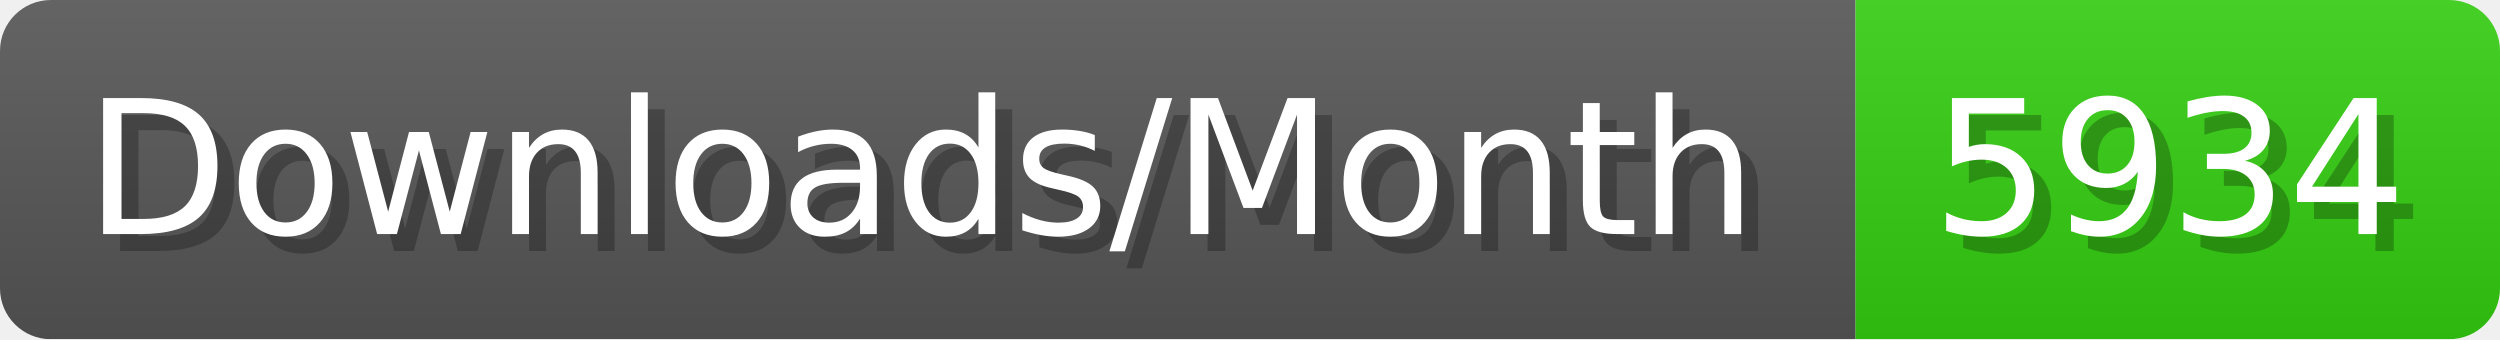
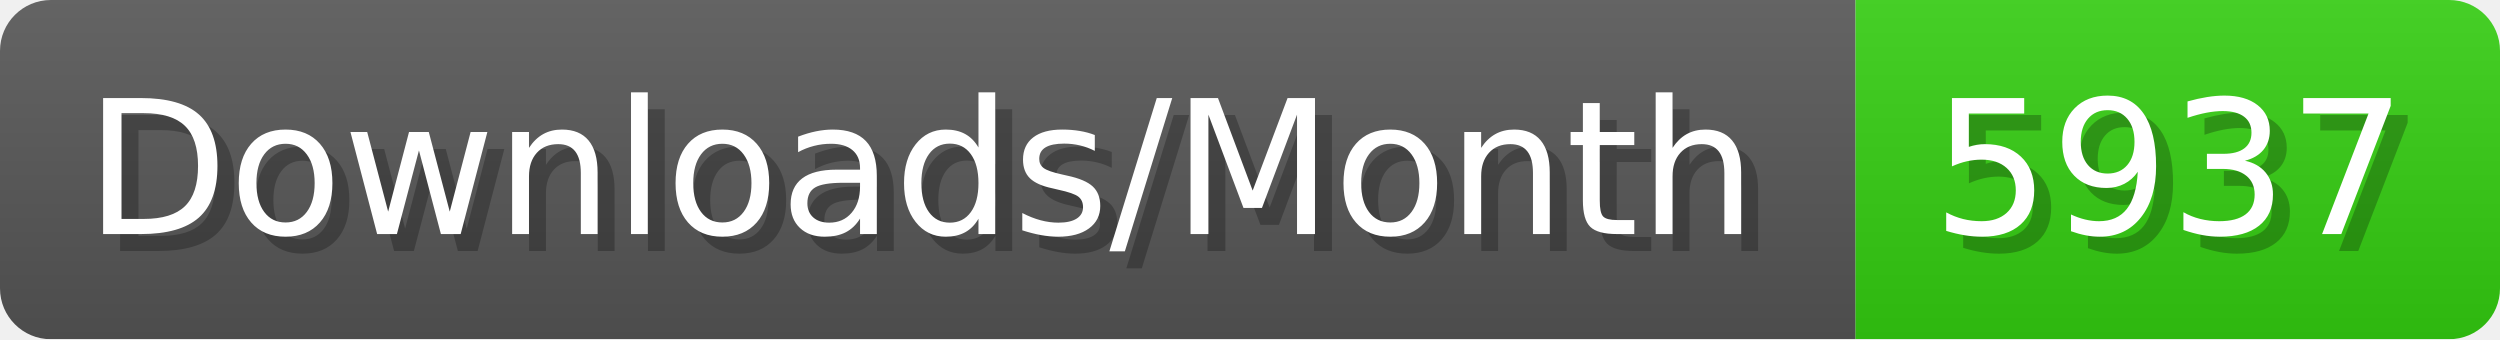
- <svg xmlns="http://www.w3.org/2000/svg" width="147.4" height="20" viewBox="0 0 1474 200" role="img" aria-label="Downloads/Month: 5934">
+ <svg xmlns="http://www.w3.org/2000/svg" width="147.4" height="20" viewBox="0 0 1474 200" role="img" aria-label="Downloads/Month: 5937">
  <linearGradient id="YlXUI" x2="0" y2="100%">
    <stop offset="0" stop-opacity=".1" stop-color="#EEE" />
    <stop offset="1" stop-opacity=".1" />
  </linearGradient>
  <mask id="JHhop">
    <rect width="1474" height="200" rx="30" fill="#FFF" />
  </mask>
  <g mask="url(#JHhop)">
    <rect width="1094" height="200" fill="#555" />
    <rect width="380" height="200" fill="#3C1" x="1094" />
    <rect width="1474" height="200" fill="url(#YlXUI)" />
  </g>
  <g aria-hidden="true" fill="#fff" text-anchor="start" font-family="Verdana,DejaVu Sans,sans-serif" font-size="110">
    <text x="60" y="148" textLength="994" fill="#000" opacity="0.25">Downloads/Month</text>
    <text x="50" y="138" textLength="994">Downloads/Month</text>
-     <text x="1149" y="148" textLength="280" fill="#000" opacity="0.25">5934</text>
-     <text x="1139" y="138" textLength="280">5934</text>
+     <text x="1149" y="148" textLength="280" fill="#000" opacity="0.25">5937</text>
+     <text x="1139" y="138" textLength="280">5937</text>
  </g>
</svg>
